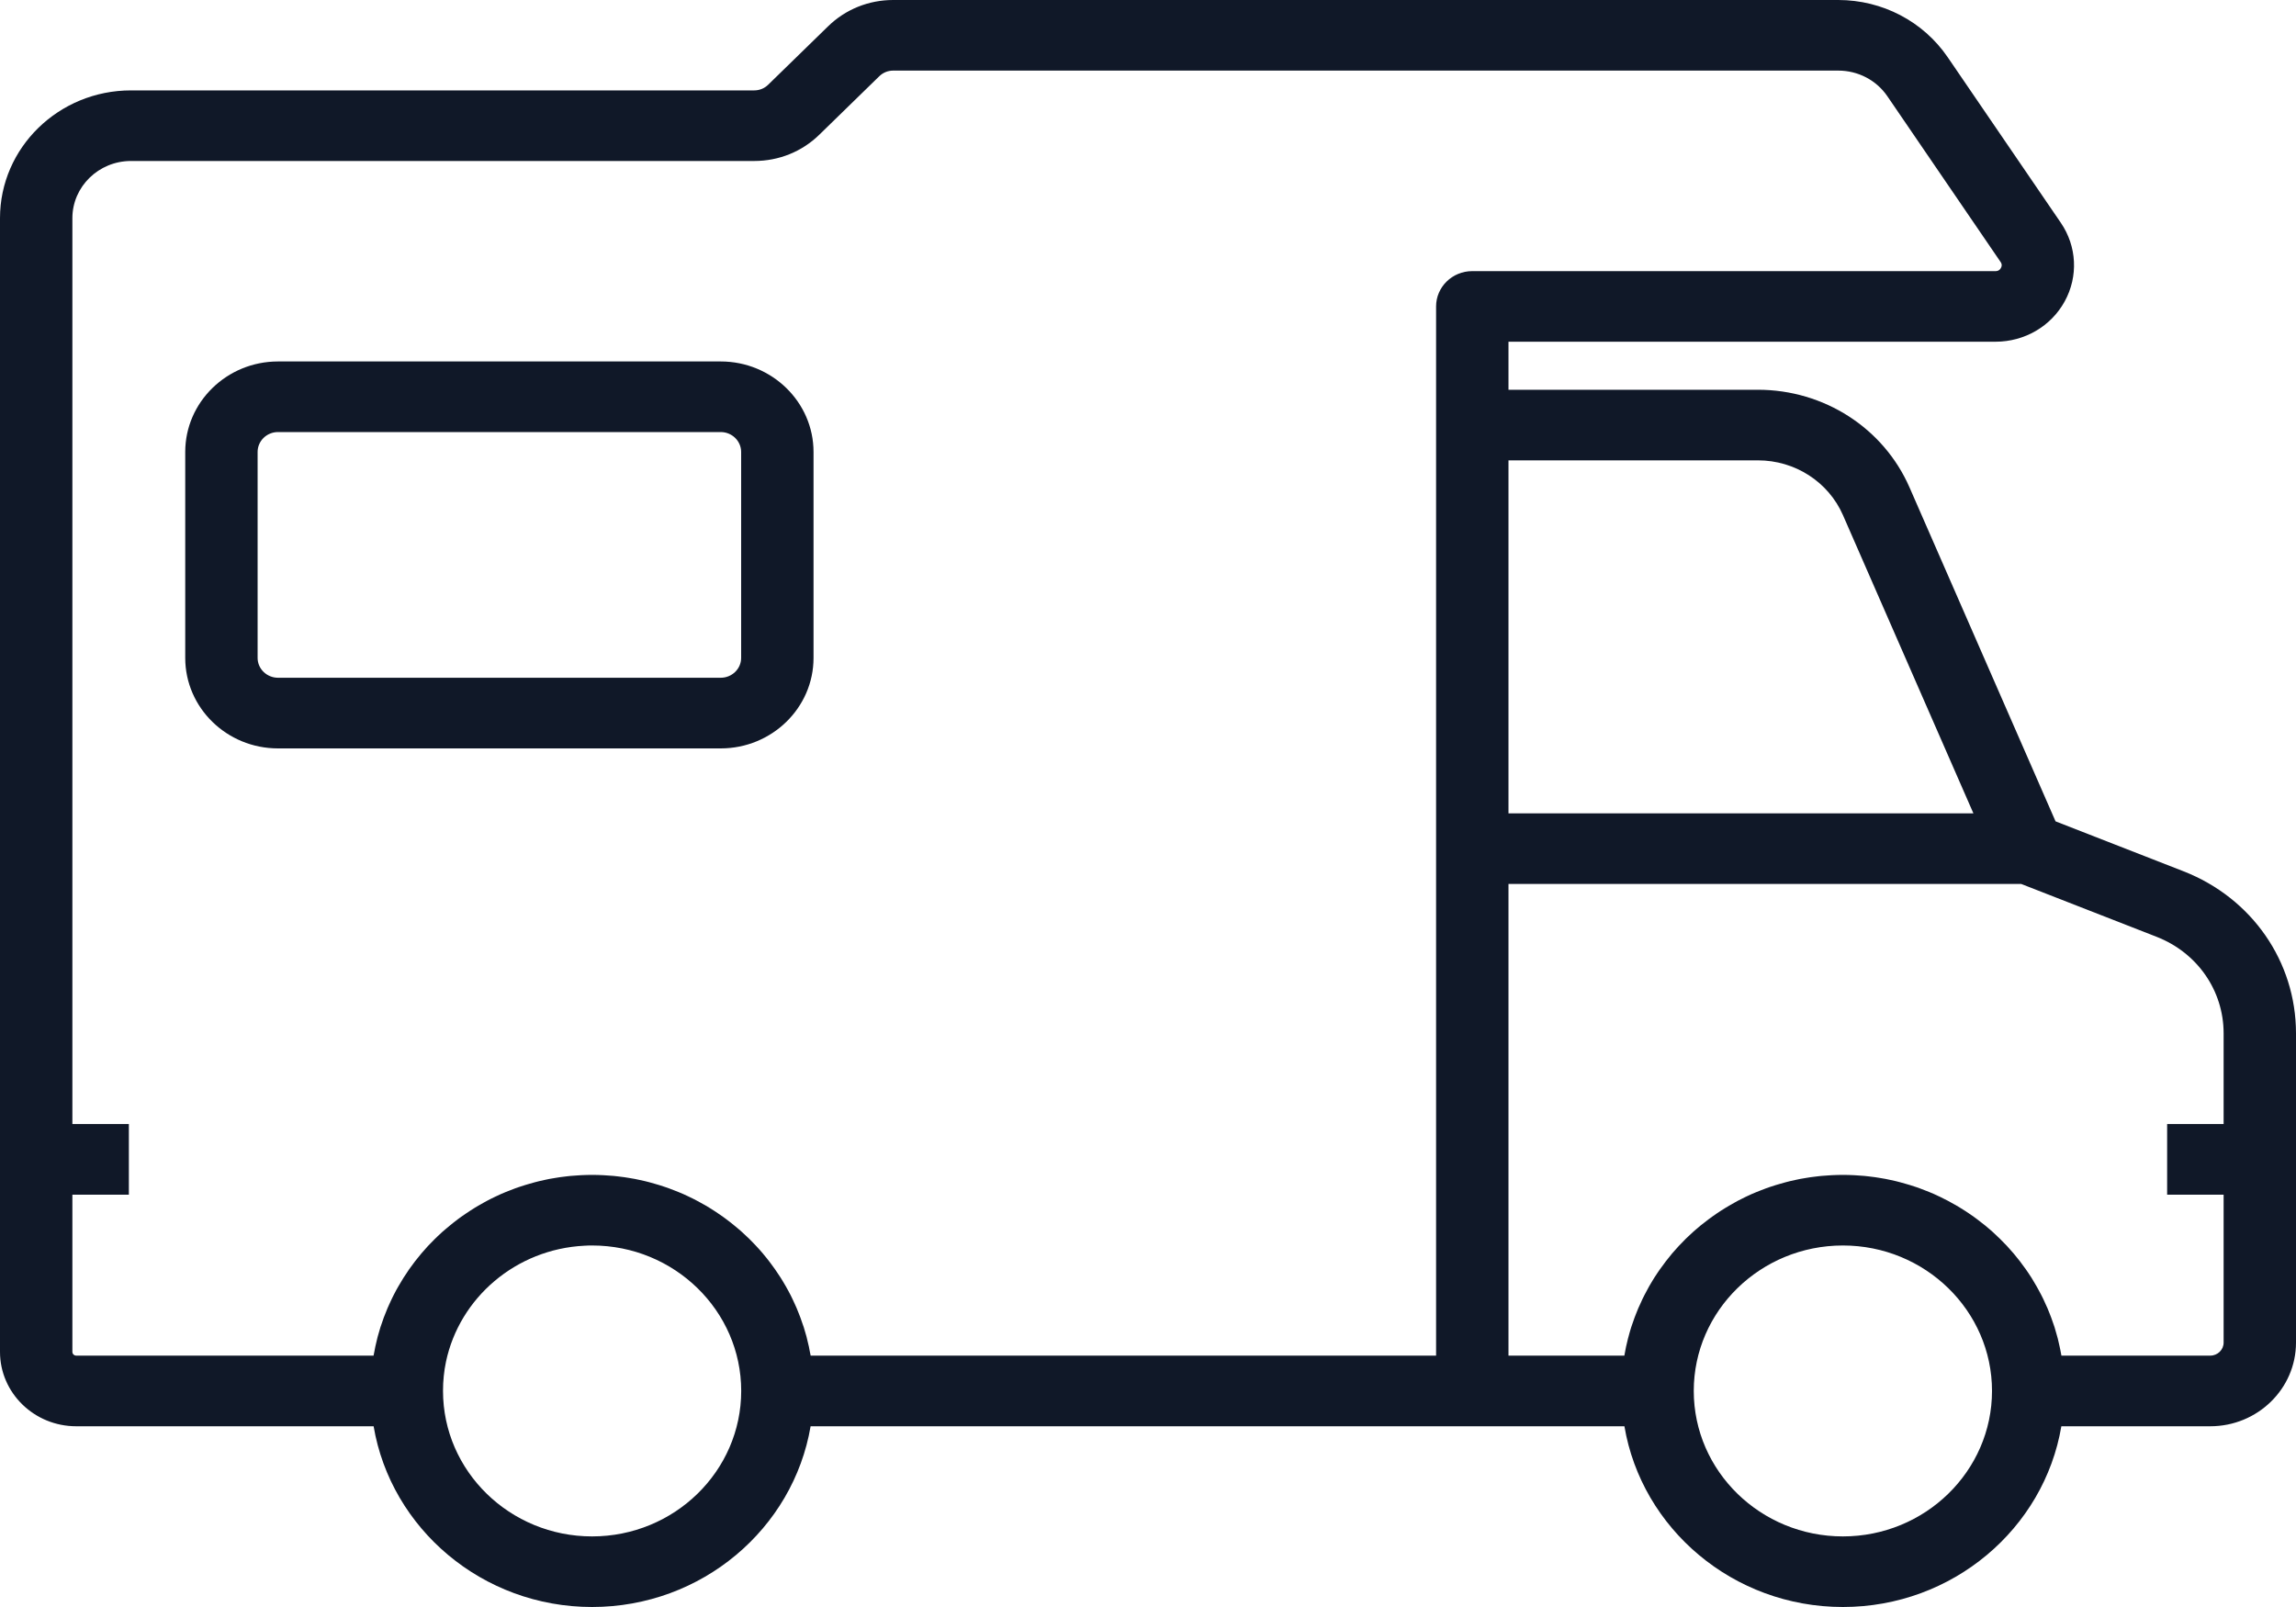
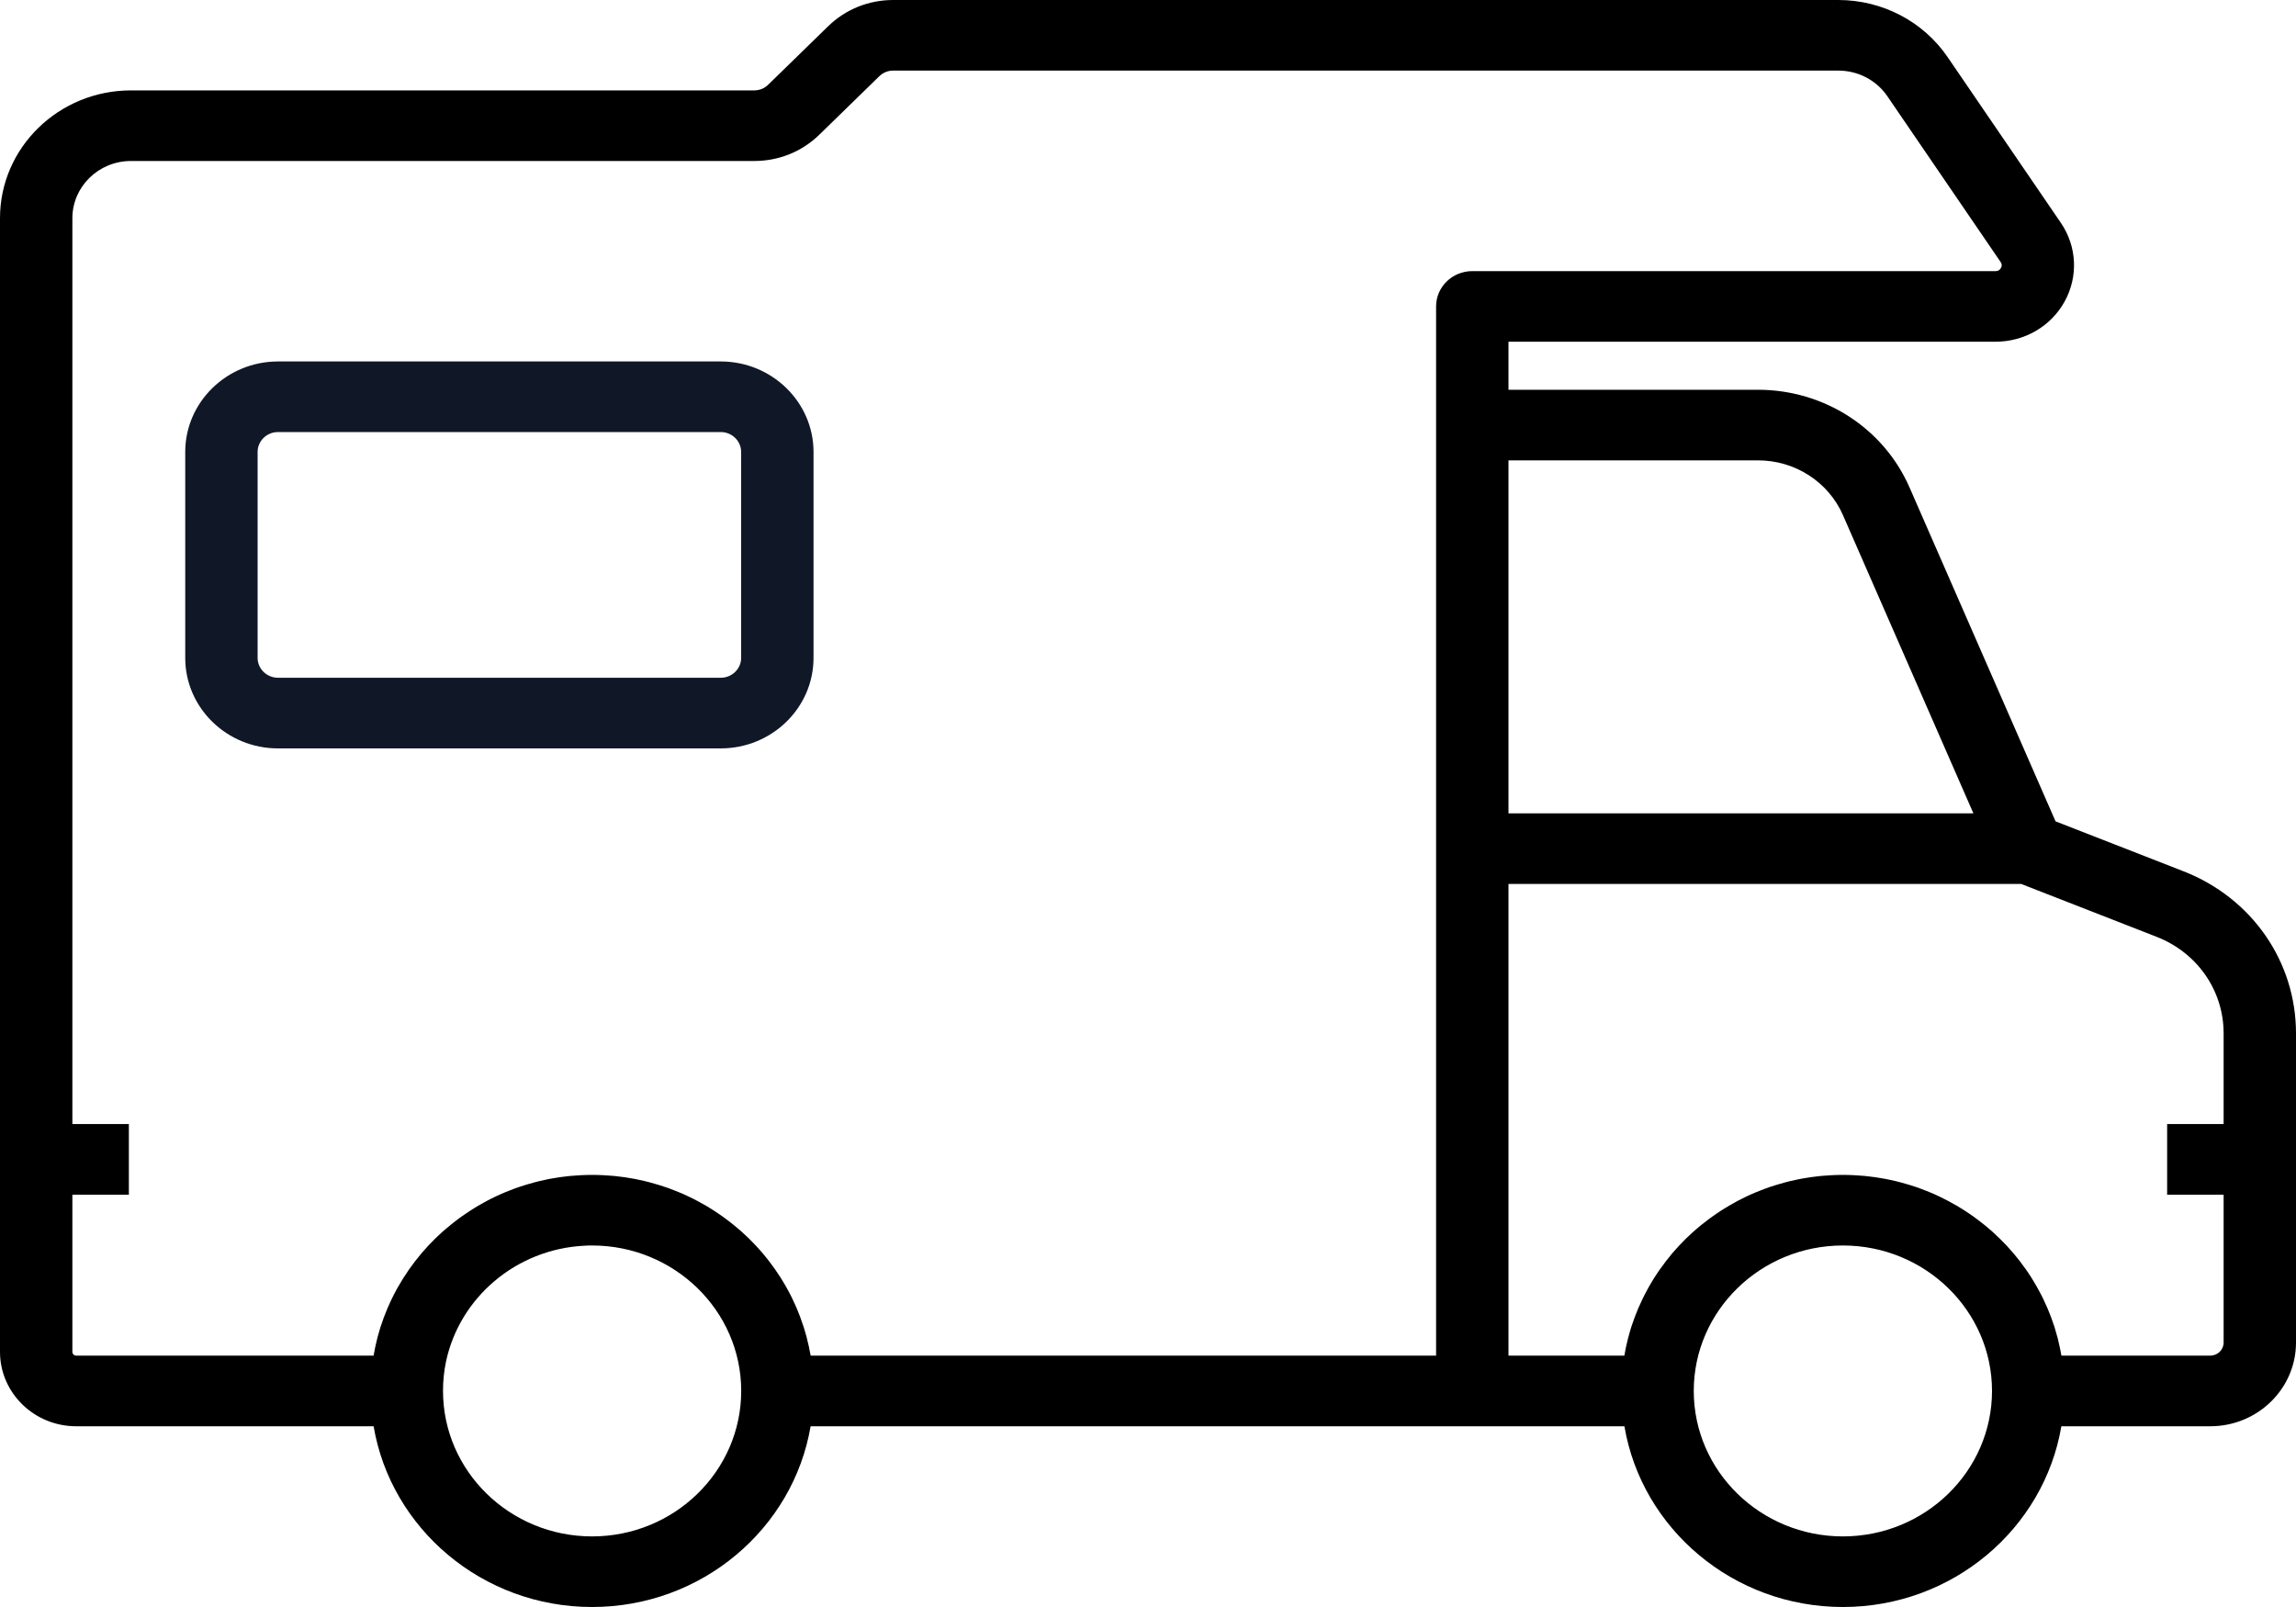
- <svg xmlns="http://www.w3.org/2000/svg" width="40" height="28" viewBox="0 0 40 28" fill="none">
-   <path d="M2.282 1.575H13.14C13.232 1.575 13.318 1.54 13.383 1.476L14.426 0.459C14.729 0.163 15.132 0 15.561 0H32.026C32.792 0 33.504 0.372 33.93 0.994L35.903 3.882C36.183 4.292 36.209 4.816 35.971 5.25C35.733 5.685 35.271 5.954 34.766 5.954H26.28V6.791H30.626C31.778 6.791 32.815 7.459 33.267 8.493L35.811 14.311L38.04 15.181C39.231 15.646 40 16.754 40 18.005V23.393C40 24.197 39.33 24.851 38.506 24.851H35.912C35.611 26.634 34.019 28 32.106 28C30.193 28 28.601 26.634 28.3 24.851H14.122C13.82 26.634 12.228 28 10.315 28C8.403 28 6.811 26.634 6.509 24.851H1.328C0.596 24.851 0 24.27 0 23.555V3.801C0 2.573 1.023 1.575 2.282 1.575ZM32.106 26.77C33.538 26.77 34.704 25.633 34.704 24.235C34.704 22.838 33.538 21.701 32.106 21.701C30.673 21.701 29.508 22.838 29.508 24.235C29.508 25.633 30.673 26.77 32.106 26.77ZM26.28 23.62H28.299C28.304 23.589 28.31 23.559 28.316 23.529C28.32 23.508 28.324 23.488 28.328 23.467C28.338 23.419 28.35 23.371 28.362 23.323C28.365 23.313 28.367 23.303 28.37 23.294C28.385 23.236 28.401 23.18 28.419 23.123C28.424 23.107 28.43 23.091 28.436 23.074C28.449 23.035 28.462 22.995 28.477 22.957C28.485 22.936 28.493 22.915 28.501 22.895C28.515 22.861 28.528 22.827 28.542 22.793C28.551 22.771 28.561 22.749 28.572 22.728C28.586 22.696 28.6 22.665 28.615 22.633C28.626 22.611 28.637 22.59 28.648 22.567C28.663 22.537 28.679 22.507 28.696 22.477C28.707 22.456 28.719 22.434 28.731 22.412C28.748 22.383 28.766 22.353 28.783 22.324C28.796 22.303 28.809 22.283 28.821 22.262C28.84 22.233 28.86 22.204 28.879 22.174C28.892 22.155 28.905 22.136 28.918 22.117C28.94 22.086 28.962 22.055 28.986 22.025C28.997 22.009 29.009 21.992 29.021 21.977C29.052 21.936 29.084 21.898 29.116 21.859C29.121 21.853 29.125 21.847 29.13 21.841C29.168 21.797 29.207 21.753 29.246 21.711C29.258 21.698 29.271 21.686 29.283 21.673C29.311 21.644 29.339 21.615 29.367 21.586C29.384 21.57 29.4 21.555 29.416 21.54C29.442 21.515 29.468 21.491 29.495 21.466C29.513 21.451 29.531 21.435 29.549 21.419C29.575 21.397 29.602 21.375 29.628 21.352L29.686 21.307C29.712 21.285 29.74 21.265 29.767 21.244C29.787 21.229 29.807 21.215 29.827 21.2C29.855 21.18 29.883 21.161 29.912 21.141C29.932 21.128 29.952 21.114 29.972 21.101C30.002 21.081 30.033 21.062 30.063 21.044C30.083 21.032 30.102 21.02 30.123 21.008C30.156 20.988 30.19 20.97 30.224 20.951C30.242 20.941 30.259 20.931 30.276 20.922C30.325 20.896 30.374 20.872 30.424 20.848C30.428 20.846 30.431 20.845 30.435 20.843C30.489 20.817 30.543 20.793 30.598 20.771C30.615 20.763 30.634 20.757 30.651 20.75C30.689 20.735 30.726 20.72 30.765 20.706C30.786 20.698 30.809 20.691 30.83 20.683C30.865 20.671 30.9 20.66 30.935 20.649C30.959 20.641 30.983 20.634 31.007 20.628C31.041 20.618 31.075 20.608 31.11 20.599C31.134 20.593 31.159 20.586 31.184 20.58C31.219 20.572 31.253 20.564 31.288 20.557C31.313 20.552 31.338 20.546 31.364 20.541C31.399 20.535 31.435 20.529 31.47 20.523C31.496 20.519 31.52 20.515 31.546 20.511C31.583 20.506 31.62 20.502 31.658 20.497C31.682 20.495 31.706 20.491 31.73 20.489C31.771 20.485 31.813 20.482 31.855 20.48C31.876 20.478 31.896 20.476 31.917 20.476C31.98 20.473 32.042 20.471 32.106 20.471C32.169 20.471 32.232 20.473 32.295 20.476C32.316 20.476 32.336 20.478 32.357 20.48C32.398 20.482 32.44 20.485 32.482 20.489C32.506 20.491 32.53 20.495 32.554 20.497C32.592 20.502 32.629 20.506 32.666 20.511C32.692 20.515 32.716 20.519 32.742 20.523C32.777 20.529 32.813 20.535 32.848 20.541C32.874 20.546 32.899 20.552 32.924 20.557C32.959 20.564 32.993 20.572 33.028 20.58C33.053 20.586 33.077 20.593 33.102 20.599C33.136 20.608 33.171 20.618 33.205 20.628C33.229 20.634 33.253 20.641 33.277 20.649C33.312 20.66 33.347 20.671 33.382 20.683C33.403 20.691 33.425 20.698 33.447 20.706C33.486 20.72 33.523 20.735 33.561 20.75C33.578 20.757 33.596 20.763 33.614 20.771C33.669 20.793 33.723 20.817 33.776 20.843C33.781 20.845 33.784 20.846 33.788 20.848C33.838 20.872 33.886 20.896 33.935 20.922C33.953 20.931 33.97 20.941 33.987 20.951C34.022 20.97 34.056 20.988 34.089 21.008C34.109 21.02 34.129 21.032 34.149 21.044C34.179 21.062 34.21 21.081 34.24 21.101C34.26 21.114 34.28 21.128 34.3 21.141C34.329 21.161 34.357 21.18 34.385 21.2C34.405 21.215 34.425 21.229 34.445 21.244C34.472 21.265 34.499 21.285 34.526 21.307L34.584 21.352C34.61 21.375 34.637 21.397 34.663 21.419C34.681 21.435 34.699 21.451 34.717 21.466C34.743 21.491 34.77 21.515 34.795 21.54C34.812 21.555 34.828 21.57 34.844 21.586C34.873 21.615 34.901 21.644 34.929 21.673C34.941 21.686 34.954 21.698 34.966 21.711C35.005 21.753 35.044 21.797 35.081 21.841C35.087 21.847 35.091 21.853 35.096 21.859C35.128 21.898 35.16 21.936 35.191 21.977C35.203 21.992 35.215 22.009 35.226 22.025C35.249 22.055 35.272 22.086 35.294 22.117C35.307 22.136 35.319 22.155 35.333 22.174C35.352 22.204 35.371 22.233 35.391 22.262C35.403 22.283 35.416 22.303 35.428 22.324C35.446 22.353 35.464 22.383 35.48 22.412C35.493 22.434 35.505 22.456 35.516 22.477C35.532 22.507 35.549 22.537 35.564 22.567C35.575 22.59 35.586 22.611 35.597 22.633C35.612 22.665 35.626 22.696 35.64 22.728C35.65 22.749 35.66 22.771 35.67 22.793C35.684 22.827 35.697 22.861 35.711 22.895C35.719 22.915 35.727 22.936 35.735 22.957C35.749 22.995 35.763 23.035 35.776 23.074C35.782 23.091 35.788 23.107 35.793 23.123C35.81 23.18 35.827 23.236 35.842 23.294C35.845 23.303 35.847 23.313 35.85 23.323C35.862 23.371 35.873 23.419 35.883 23.467C35.888 23.488 35.892 23.508 35.896 23.529C35.902 23.559 35.908 23.589 35.913 23.62H38.506C38.635 23.62 38.739 23.518 38.739 23.393V20.816H37.755V19.585H38.739V18.005C38.739 17.26 38.281 16.6 37.572 16.323L35.213 15.402H26.28V23.62ZM26.28 14.172H34.38L32.107 8.975C31.853 8.396 31.272 8.021 30.626 8.021H26.28V14.172ZM10.315 26.77C11.748 26.77 12.913 25.633 12.913 24.235C12.913 22.838 11.748 21.701 10.315 21.701C10.27 21.701 10.226 21.702 10.182 21.705C8.988 21.764 8.005 22.613 7.77 23.725C7.762 23.767 7.754 23.808 7.747 23.85C7.734 23.934 7.726 24.019 7.721 24.105C7.719 24.148 7.718 24.192 7.718 24.235C7.718 25.633 8.883 26.77 10.315 26.77ZM1.261 19.585H2.245V20.816H1.261V23.555C1.261 23.591 1.291 23.62 1.328 23.62H6.508C6.513 23.59 6.52 23.56 6.526 23.53C6.53 23.509 6.533 23.488 6.538 23.466C6.548 23.419 6.559 23.372 6.571 23.326C6.574 23.315 6.576 23.304 6.579 23.293C6.594 23.236 6.611 23.18 6.628 23.124C6.634 23.107 6.64 23.089 6.646 23.073C6.659 23.034 6.672 22.995 6.686 22.957C6.694 22.935 6.703 22.915 6.711 22.894C6.724 22.86 6.737 22.827 6.751 22.794C6.761 22.771 6.771 22.749 6.781 22.727C6.795 22.696 6.809 22.665 6.824 22.634C6.835 22.611 6.846 22.589 6.857 22.567C6.873 22.537 6.888 22.507 6.904 22.477C6.917 22.456 6.929 22.434 6.941 22.412C6.958 22.383 6.975 22.354 6.993 22.325C7.005 22.304 7.018 22.283 7.031 22.262C7.05 22.233 7.069 22.204 7.089 22.175C7.101 22.155 7.114 22.136 7.127 22.117C7.149 22.086 7.172 22.056 7.194 22.026C7.206 22.009 7.218 21.992 7.231 21.976C7.261 21.937 7.292 21.899 7.324 21.861C7.329 21.854 7.334 21.847 7.34 21.841C7.378 21.797 7.416 21.753 7.455 21.711C7.468 21.698 7.48 21.685 7.493 21.672C7.521 21.643 7.549 21.614 7.577 21.586C7.593 21.57 7.61 21.555 7.626 21.539C7.652 21.515 7.678 21.491 7.704 21.466C7.722 21.451 7.741 21.435 7.759 21.419C7.785 21.397 7.811 21.375 7.838 21.353C7.857 21.337 7.876 21.321 7.896 21.306C7.922 21.285 7.949 21.265 7.976 21.244C7.996 21.229 8.016 21.215 8.036 21.2C8.064 21.18 8.092 21.161 8.121 21.142C8.141 21.128 8.161 21.114 8.182 21.101C8.211 21.081 8.242 21.062 8.272 21.044C8.292 21.032 8.312 21.02 8.332 21.008C8.365 20.988 8.399 20.97 8.433 20.951C8.451 20.941 8.468 20.931 8.486 20.922C8.534 20.896 8.583 20.872 8.632 20.849C8.636 20.847 8.64 20.845 8.645 20.843C8.698 20.817 8.753 20.793 8.807 20.771C8.825 20.763 8.843 20.757 8.861 20.75C8.898 20.735 8.936 20.72 8.974 20.706C8.996 20.698 9.018 20.691 9.04 20.683C9.074 20.671 9.109 20.66 9.145 20.649C9.168 20.641 9.192 20.634 9.216 20.628C9.25 20.618 9.285 20.608 9.319 20.599C9.344 20.593 9.368 20.586 9.394 20.58C9.428 20.572 9.462 20.564 9.497 20.557C9.522 20.552 9.548 20.546 9.573 20.541C9.609 20.535 9.644 20.529 9.68 20.523C9.705 20.519 9.73 20.515 9.755 20.511C9.792 20.506 9.83 20.502 9.867 20.497C9.891 20.495 9.915 20.491 9.939 20.489C9.981 20.485 10.023 20.482 10.065 20.48C10.085 20.478 10.105 20.476 10.126 20.476C10.189 20.473 10.252 20.471 10.315 20.471C10.379 20.471 10.441 20.473 10.504 20.476C10.525 20.476 10.545 20.478 10.566 20.48C10.608 20.482 10.65 20.485 10.691 20.489C10.715 20.491 10.739 20.495 10.763 20.497C10.801 20.502 10.838 20.506 10.875 20.511C10.901 20.515 10.926 20.519 10.951 20.523C10.987 20.529 11.022 20.535 11.057 20.541C11.083 20.546 11.108 20.552 11.133 20.557C11.168 20.564 11.203 20.572 11.237 20.58C11.262 20.586 11.287 20.593 11.312 20.599C11.346 20.608 11.38 20.618 11.414 20.628C11.438 20.634 11.462 20.641 11.486 20.649C11.521 20.66 11.556 20.671 11.59 20.683C11.613 20.691 11.635 20.698 11.656 20.706C11.695 20.72 11.732 20.735 11.77 20.75C11.788 20.757 11.806 20.763 11.823 20.771C11.878 20.793 11.932 20.817 11.986 20.843C11.99 20.845 11.995 20.846 11.998 20.849C12.048 20.872 12.096 20.896 12.144 20.922C12.162 20.931 12.18 20.941 12.197 20.951C12.231 20.97 12.265 20.988 12.299 21.008C12.319 21.02 12.338 21.032 12.359 21.044C12.389 21.062 12.419 21.081 12.449 21.101C12.469 21.114 12.489 21.128 12.51 21.142C12.538 21.161 12.566 21.18 12.594 21.2C12.614 21.215 12.635 21.229 12.654 21.244C12.681 21.265 12.709 21.285 12.735 21.306C12.755 21.321 12.774 21.337 12.793 21.353C12.82 21.375 12.846 21.397 12.872 21.419C12.89 21.435 12.908 21.451 12.926 21.466C12.953 21.491 12.979 21.515 13.005 21.54C13.021 21.555 13.038 21.57 13.054 21.586C13.082 21.614 13.11 21.643 13.138 21.672C13.15 21.685 13.163 21.698 13.175 21.711C13.215 21.753 13.253 21.797 13.291 21.841C13.296 21.847 13.301 21.854 13.306 21.86C13.338 21.898 13.37 21.937 13.4 21.977C13.412 21.992 13.424 22.009 13.436 22.025C13.459 22.055 13.482 22.086 13.503 22.117C13.516 22.136 13.529 22.155 13.542 22.175C13.562 22.204 13.581 22.233 13.6 22.262C13.613 22.283 13.625 22.303 13.638 22.324C13.655 22.353 13.673 22.383 13.69 22.412C13.702 22.434 13.714 22.456 13.726 22.477C13.742 22.507 13.758 22.537 13.774 22.567C13.785 22.59 13.795 22.611 13.806 22.633C13.821 22.665 13.836 22.696 13.85 22.728C13.86 22.749 13.87 22.771 13.879 22.793C13.894 22.827 13.907 22.861 13.92 22.895C13.928 22.915 13.936 22.936 13.944 22.957C13.959 22.996 13.972 23.035 13.985 23.075C13.991 23.091 13.997 23.107 14.002 23.123C14.02 23.18 14.036 23.237 14.052 23.294C14.054 23.302 14.056 23.312 14.058 23.321C14.071 23.369 14.082 23.418 14.093 23.467C14.097 23.487 14.101 23.507 14.104 23.527C14.111 23.558 14.117 23.589 14.123 23.62H25.019V5.339C25.019 5 25.301 4.724 25.649 4.724H34.766C34.781 4.724 34.829 4.724 34.859 4.669C34.889 4.615 34.862 4.576 34.853 4.564L32.881 1.677C32.69 1.397 32.37 1.23 32.026 1.23H15.561C15.469 1.23 15.383 1.265 15.318 1.329L14.275 2.346C13.972 2.642 13.569 2.805 13.14 2.805H2.282C1.719 2.805 1.261 3.252 1.261 3.801V19.585Z" fill="#101828" />
+ <svg xmlns="http://www.w3.org/2000/svg" width="40" height="28" viewBox="0 0 40 28">
+   <path d="M2.282 1.575H13.14C13.232 1.575 13.318 1.54 13.383 1.476L14.426 0.459C14.729 0.163 15.132 0 15.561 0H32.026C32.792 0 33.504 0.372 33.93 0.994L35.903 3.882C36.183 4.292 36.209 4.816 35.971 5.25C35.733 5.685 35.271 5.954 34.766 5.954H26.28V6.791H30.626C31.778 6.791 32.815 7.459 33.267 8.493L35.811 14.311L38.04 15.181C39.231 15.646 40 16.754 40 18.005V23.393C40 24.197 39.33 24.851 38.506 24.851H35.912C35.611 26.634 34.019 28 32.106 28C30.193 28 28.601 26.634 28.3 24.851H14.122C13.82 26.634 12.228 28 10.315 28C8.403 28 6.811 26.634 6.509 24.851H1.328C0.596 24.851 0 24.27 0 23.555V3.801C0 2.573 1.023 1.575 2.282 1.575ZM32.106 26.77C33.538 26.77 34.704 25.633 34.704 24.235C34.704 22.838 33.538 21.701 32.106 21.701C30.673 21.701 29.508 22.838 29.508 24.235C29.508 25.633 30.673 26.77 32.106 26.77ZM26.28 23.62H28.299C28.304 23.589 28.31 23.559 28.316 23.529C28.32 23.508 28.324 23.488 28.328 23.467C28.338 23.419 28.35 23.371 28.362 23.323C28.365 23.313 28.367 23.303 28.37 23.294C28.385 23.236 28.401 23.18 28.419 23.123C28.424 23.107 28.43 23.091 28.436 23.074C28.449 23.035 28.462 22.995 28.477 22.957C28.485 22.936 28.493 22.915 28.501 22.895C28.515 22.861 28.528 22.827 28.542 22.793C28.551 22.771 28.561 22.749 28.572 22.728C28.586 22.696 28.6 22.665 28.615 22.633C28.626 22.611 28.637 22.59 28.648 22.567C28.663 22.537 28.679 22.507 28.696 22.477C28.707 22.456 28.719 22.434 28.731 22.412C28.748 22.383 28.766 22.353 28.783 22.324C28.796 22.303 28.809 22.283 28.821 22.262C28.84 22.233 28.86 22.204 28.879 22.174C28.892 22.155 28.905 22.136 28.918 22.117C28.94 22.086 28.962 22.055 28.986 22.025C28.997 22.009 29.009 21.992 29.021 21.977C29.052 21.936 29.084 21.898 29.116 21.859C29.121 21.853 29.125 21.847 29.13 21.841C29.168 21.797 29.207 21.753 29.246 21.711C29.258 21.698 29.271 21.686 29.283 21.673C29.311 21.644 29.339 21.615 29.367 21.586C29.384 21.57 29.4 21.555 29.416 21.54C29.442 21.515 29.468 21.491 29.495 21.466C29.513 21.451 29.531 21.435 29.549 21.419C29.575 21.397 29.602 21.375 29.628 21.352L29.686 21.307C29.712 21.285 29.74 21.265 29.767 21.244C29.787 21.229 29.807 21.215 29.827 21.2C29.855 21.18 29.883 21.161 29.912 21.141C29.932 21.128 29.952 21.114 29.972 21.101C30.002 21.081 30.033 21.062 30.063 21.044C30.083 21.032 30.102 21.02 30.123 21.008C30.156 20.988 30.19 20.97 30.224 20.951C30.242 20.941 30.259 20.931 30.276 20.922C30.325 20.896 30.374 20.872 30.424 20.848C30.428 20.846 30.431 20.845 30.435 20.843C30.489 20.817 30.543 20.793 30.598 20.771C30.615 20.763 30.634 20.757 30.651 20.75C30.689 20.735 30.726 20.72 30.765 20.706C30.786 20.698 30.809 20.691 30.83 20.683C30.865 20.671 30.9 20.66 30.935 20.649C30.959 20.641 30.983 20.634 31.007 20.628C31.041 20.618 31.075 20.608 31.11 20.599C31.134 20.593 31.159 20.586 31.184 20.58C31.219 20.572 31.253 20.564 31.288 20.557C31.313 20.552 31.338 20.546 31.364 20.541C31.399 20.535 31.435 20.529 31.47 20.523C31.496 20.519 31.52 20.515 31.546 20.511C31.583 20.506 31.62 20.502 31.658 20.497C31.682 20.495 31.706 20.491 31.73 20.489C31.771 20.485 31.813 20.482 31.855 20.48C31.876 20.478 31.896 20.476 31.917 20.476C31.98 20.473 32.042 20.471 32.106 20.471C32.169 20.471 32.232 20.473 32.295 20.476C32.316 20.476 32.336 20.478 32.357 20.48C32.398 20.482 32.44 20.485 32.482 20.489C32.506 20.491 32.53 20.495 32.554 20.497C32.592 20.502 32.629 20.506 32.666 20.511C32.692 20.515 32.716 20.519 32.742 20.523C32.777 20.529 32.813 20.535 32.848 20.541C32.874 20.546 32.899 20.552 32.924 20.557C32.959 20.564 32.993 20.572 33.028 20.58C33.053 20.586 33.077 20.593 33.102 20.599C33.136 20.608 33.171 20.618 33.205 20.628C33.229 20.634 33.253 20.641 33.277 20.649C33.312 20.66 33.347 20.671 33.382 20.683C33.403 20.691 33.425 20.698 33.447 20.706C33.486 20.72 33.523 20.735 33.561 20.75C33.578 20.757 33.596 20.763 33.614 20.771C33.669 20.793 33.723 20.817 33.776 20.843C33.781 20.845 33.784 20.846 33.788 20.848C33.838 20.872 33.886 20.896 33.935 20.922C33.953 20.931 33.97 20.941 33.987 20.951C34.022 20.97 34.056 20.988 34.089 21.008C34.109 21.02 34.129 21.032 34.149 21.044C34.179 21.062 34.21 21.081 34.24 21.101C34.26 21.114 34.28 21.128 34.3 21.141C34.329 21.161 34.357 21.18 34.385 21.2C34.405 21.215 34.425 21.229 34.445 21.244C34.472 21.265 34.499 21.285 34.526 21.307L34.584 21.352C34.61 21.375 34.637 21.397 34.663 21.419C34.681 21.435 34.699 21.451 34.717 21.466C34.743 21.491 34.77 21.515 34.795 21.54C34.812 21.555 34.828 21.57 34.844 21.586C34.873 21.615 34.901 21.644 34.929 21.673C34.941 21.686 34.954 21.698 34.966 21.711C35.005 21.753 35.044 21.797 35.081 21.841C35.087 21.847 35.091 21.853 35.096 21.859C35.128 21.898 35.16 21.936 35.191 21.977C35.203 21.992 35.215 22.009 35.226 22.025C35.249 22.055 35.272 22.086 35.294 22.117C35.307 22.136 35.319 22.155 35.333 22.174C35.352 22.204 35.371 22.233 35.391 22.262C35.403 22.283 35.416 22.303 35.428 22.324C35.446 22.353 35.464 22.383 35.48 22.412C35.493 22.434 35.505 22.456 35.516 22.477C35.532 22.507 35.549 22.537 35.564 22.567C35.575 22.59 35.586 22.611 35.597 22.633C35.612 22.665 35.626 22.696 35.64 22.728C35.65 22.749 35.66 22.771 35.67 22.793C35.684 22.827 35.697 22.861 35.711 22.895C35.719 22.915 35.727 22.936 35.735 22.957C35.749 22.995 35.763 23.035 35.776 23.074C35.782 23.091 35.788 23.107 35.793 23.123C35.81 23.18 35.827 23.236 35.842 23.294C35.845 23.303 35.847 23.313 35.85 23.323C35.862 23.371 35.873 23.419 35.883 23.467C35.888 23.488 35.892 23.508 35.896 23.529C35.902 23.559 35.908 23.589 35.913 23.62H38.506C38.635 23.62 38.739 23.518 38.739 23.393V20.816H37.755V19.585H38.739V18.005C38.739 17.26 38.281 16.6 37.572 16.323L35.213 15.402H26.28V23.62ZM26.28 14.172H34.38L32.107 8.975C31.853 8.396 31.272 8.021 30.626 8.021H26.28V14.172ZM10.315 26.77C11.748 26.77 12.913 25.633 12.913 24.235C12.913 22.838 11.748 21.701 10.315 21.701C10.27 21.701 10.226 21.702 10.182 21.705C8.988 21.764 8.005 22.613 7.77 23.725C7.762 23.767 7.754 23.808 7.747 23.85C7.734 23.934 7.726 24.019 7.721 24.105C7.719 24.148 7.718 24.192 7.718 24.235C7.718 25.633 8.883 26.77 10.315 26.77ZM1.261 19.585H2.245V20.816H1.261V23.555C1.261 23.591 1.291 23.62 1.328 23.62H6.508C6.513 23.59 6.52 23.56 6.526 23.53C6.53 23.509 6.533 23.488 6.538 23.466C6.548 23.419 6.559 23.372 6.571 23.326C6.574 23.315 6.576 23.304 6.579 23.293C6.594 23.236 6.611 23.18 6.628 23.124C6.634 23.107 6.64 23.089 6.646 23.073C6.659 23.034 6.672 22.995 6.686 22.957C6.694 22.935 6.703 22.915 6.711 22.894C6.724 22.86 6.737 22.827 6.751 22.794C6.761 22.771 6.771 22.749 6.781 22.727C6.795 22.696 6.809 22.665 6.824 22.634C6.835 22.611 6.846 22.589 6.857 22.567C6.873 22.537 6.888 22.507 6.904 22.477C6.917 22.456 6.929 22.434 6.941 22.412C6.958 22.383 6.975 22.354 6.993 22.325C7.005 22.304 7.018 22.283 7.031 22.262C7.05 22.233 7.069 22.204 7.089 22.175C7.101 22.155 7.114 22.136 7.127 22.117C7.149 22.086 7.172 22.056 7.194 22.026C7.206 22.009 7.218 21.992 7.231 21.976C7.261 21.937 7.292 21.899 7.324 21.861C7.329 21.854 7.334 21.847 7.34 21.841C7.378 21.797 7.416 21.753 7.455 21.711C7.468 21.698 7.48 21.685 7.493 21.672C7.521 21.643 7.549 21.614 7.577 21.586C7.593 21.57 7.61 21.555 7.626 21.539C7.652 21.515 7.678 21.491 7.704 21.466C7.722 21.451 7.741 21.435 7.759 21.419C7.785 21.397 7.811 21.375 7.838 21.353C7.857 21.337 7.876 21.321 7.896 21.306C7.922 21.285 7.949 21.265 7.976 21.244C7.996 21.229 8.016 21.215 8.036 21.2C8.064 21.18 8.092 21.161 8.121 21.142C8.141 21.128 8.161 21.114 8.182 21.101C8.211 21.081 8.242 21.062 8.272 21.044C8.292 21.032 8.312 21.02 8.332 21.008C8.365 20.988 8.399 20.97 8.433 20.951C8.451 20.941 8.468 20.931 8.486 20.922C8.534 20.896 8.583 20.872 8.632 20.849C8.636 20.847 8.64 20.845 8.645 20.843C8.698 20.817 8.753 20.793 8.807 20.771C8.825 20.763 8.843 20.757 8.861 20.75C8.898 20.735 8.936 20.72 8.974 20.706C8.996 20.698 9.018 20.691 9.04 20.683C9.074 20.671 9.109 20.66 9.145 20.649C9.168 20.641 9.192 20.634 9.216 20.628C9.25 20.618 9.285 20.608 9.319 20.599C9.344 20.593 9.368 20.586 9.394 20.58C9.428 20.572 9.462 20.564 9.497 20.557C9.522 20.552 9.548 20.546 9.573 20.541C9.609 20.535 9.644 20.529 9.68 20.523C9.705 20.519 9.73 20.515 9.755 20.511C9.792 20.506 9.83 20.502 9.867 20.497C9.891 20.495 9.915 20.491 9.939 20.489C9.981 20.485 10.023 20.482 10.065 20.48C10.085 20.478 10.105 20.476 10.126 20.476C10.189 20.473 10.252 20.471 10.315 20.471C10.379 20.471 10.441 20.473 10.504 20.476C10.525 20.476 10.545 20.478 10.566 20.48C10.608 20.482 10.65 20.485 10.691 20.489C10.715 20.491 10.739 20.495 10.763 20.497C10.801 20.502 10.838 20.506 10.875 20.511C10.901 20.515 10.926 20.519 10.951 20.523C10.987 20.529 11.022 20.535 11.057 20.541C11.083 20.546 11.108 20.552 11.133 20.557C11.168 20.564 11.203 20.572 11.237 20.58C11.262 20.586 11.287 20.593 11.312 20.599C11.346 20.608 11.38 20.618 11.414 20.628C11.438 20.634 11.462 20.641 11.486 20.649C11.521 20.66 11.556 20.671 11.59 20.683C11.613 20.691 11.635 20.698 11.656 20.706C11.695 20.72 11.732 20.735 11.77 20.75C11.788 20.757 11.806 20.763 11.823 20.771C11.878 20.793 11.932 20.817 11.986 20.843C11.99 20.845 11.995 20.846 11.998 20.849C12.048 20.872 12.096 20.896 12.144 20.922C12.162 20.931 12.18 20.941 12.197 20.951C12.231 20.97 12.265 20.988 12.299 21.008C12.319 21.02 12.338 21.032 12.359 21.044C12.389 21.062 12.419 21.081 12.449 21.101C12.469 21.114 12.489 21.128 12.51 21.142C12.538 21.161 12.566 21.18 12.594 21.2C12.614 21.215 12.635 21.229 12.654 21.244C12.681 21.265 12.709 21.285 12.735 21.306C12.755 21.321 12.774 21.337 12.793 21.353C12.82 21.375 12.846 21.397 12.872 21.419C12.89 21.435 12.908 21.451 12.926 21.466C12.953 21.491 12.979 21.515 13.005 21.54C13.021 21.555 13.038 21.57 13.054 21.586C13.082 21.614 13.11 21.643 13.138 21.672C13.15 21.685 13.163 21.698 13.175 21.711C13.215 21.753 13.253 21.797 13.291 21.841C13.296 21.847 13.301 21.854 13.306 21.86C13.338 21.898 13.37 21.937 13.4 21.977C13.412 21.992 13.424 22.009 13.436 22.025C13.459 22.055 13.482 22.086 13.503 22.117C13.516 22.136 13.529 22.155 13.542 22.175C13.562 22.204 13.581 22.233 13.6 22.262C13.613 22.283 13.625 22.303 13.638 22.324C13.655 22.353 13.673 22.383 13.69 22.412C13.702 22.434 13.714 22.456 13.726 22.477C13.742 22.507 13.758 22.537 13.774 22.567C13.785 22.59 13.795 22.611 13.806 22.633C13.821 22.665 13.836 22.696 13.85 22.728C13.86 22.749 13.87 22.771 13.879 22.793C13.894 22.827 13.907 22.861 13.92 22.895C13.928 22.915 13.936 22.936 13.944 22.957C13.959 22.996 13.972 23.035 13.985 23.075C13.991 23.091 13.997 23.107 14.002 23.123C14.02 23.18 14.036 23.237 14.052 23.294C14.054 23.302 14.056 23.312 14.058 23.321C14.071 23.369 14.082 23.418 14.093 23.467C14.097 23.487 14.101 23.507 14.104 23.527C14.111 23.558 14.117 23.589 14.123 23.62H25.019V5.339C25.019 5 25.301 4.724 25.649 4.724H34.766C34.781 4.724 34.829 4.724 34.859 4.669C34.889 4.615 34.862 4.576 34.853 4.564L32.881 1.677C32.69 1.397 32.37 1.23 32.026 1.23H15.561C15.469 1.23 15.383 1.265 15.318 1.329L14.275 2.346C13.972 2.642 13.569 2.805 13.14 2.805H2.282C1.719 2.805 1.261 3.252 1.261 3.801V19.585Z" />
  <path d="M4.844 6.298H12.556C13.447 6.298 14.173 7.006 14.173 7.875V11.463C14.173 12.333 13.447 13.04 12.556 13.04H4.843C3.952 13.04 3.227 12.333 3.227 11.463V7.875C3.227 7.006 3.952 6.298 4.844 6.298ZM4.488 11.463C4.488 11.653 4.647 11.809 4.844 11.809H12.556C12.752 11.809 12.912 11.654 12.912 11.463V7.875C12.912 7.684 12.752 7.528 12.556 7.528H4.843C4.647 7.528 4.488 7.683 4.488 7.875L4.488 11.463Z" fill="#101828" />
</svg>
